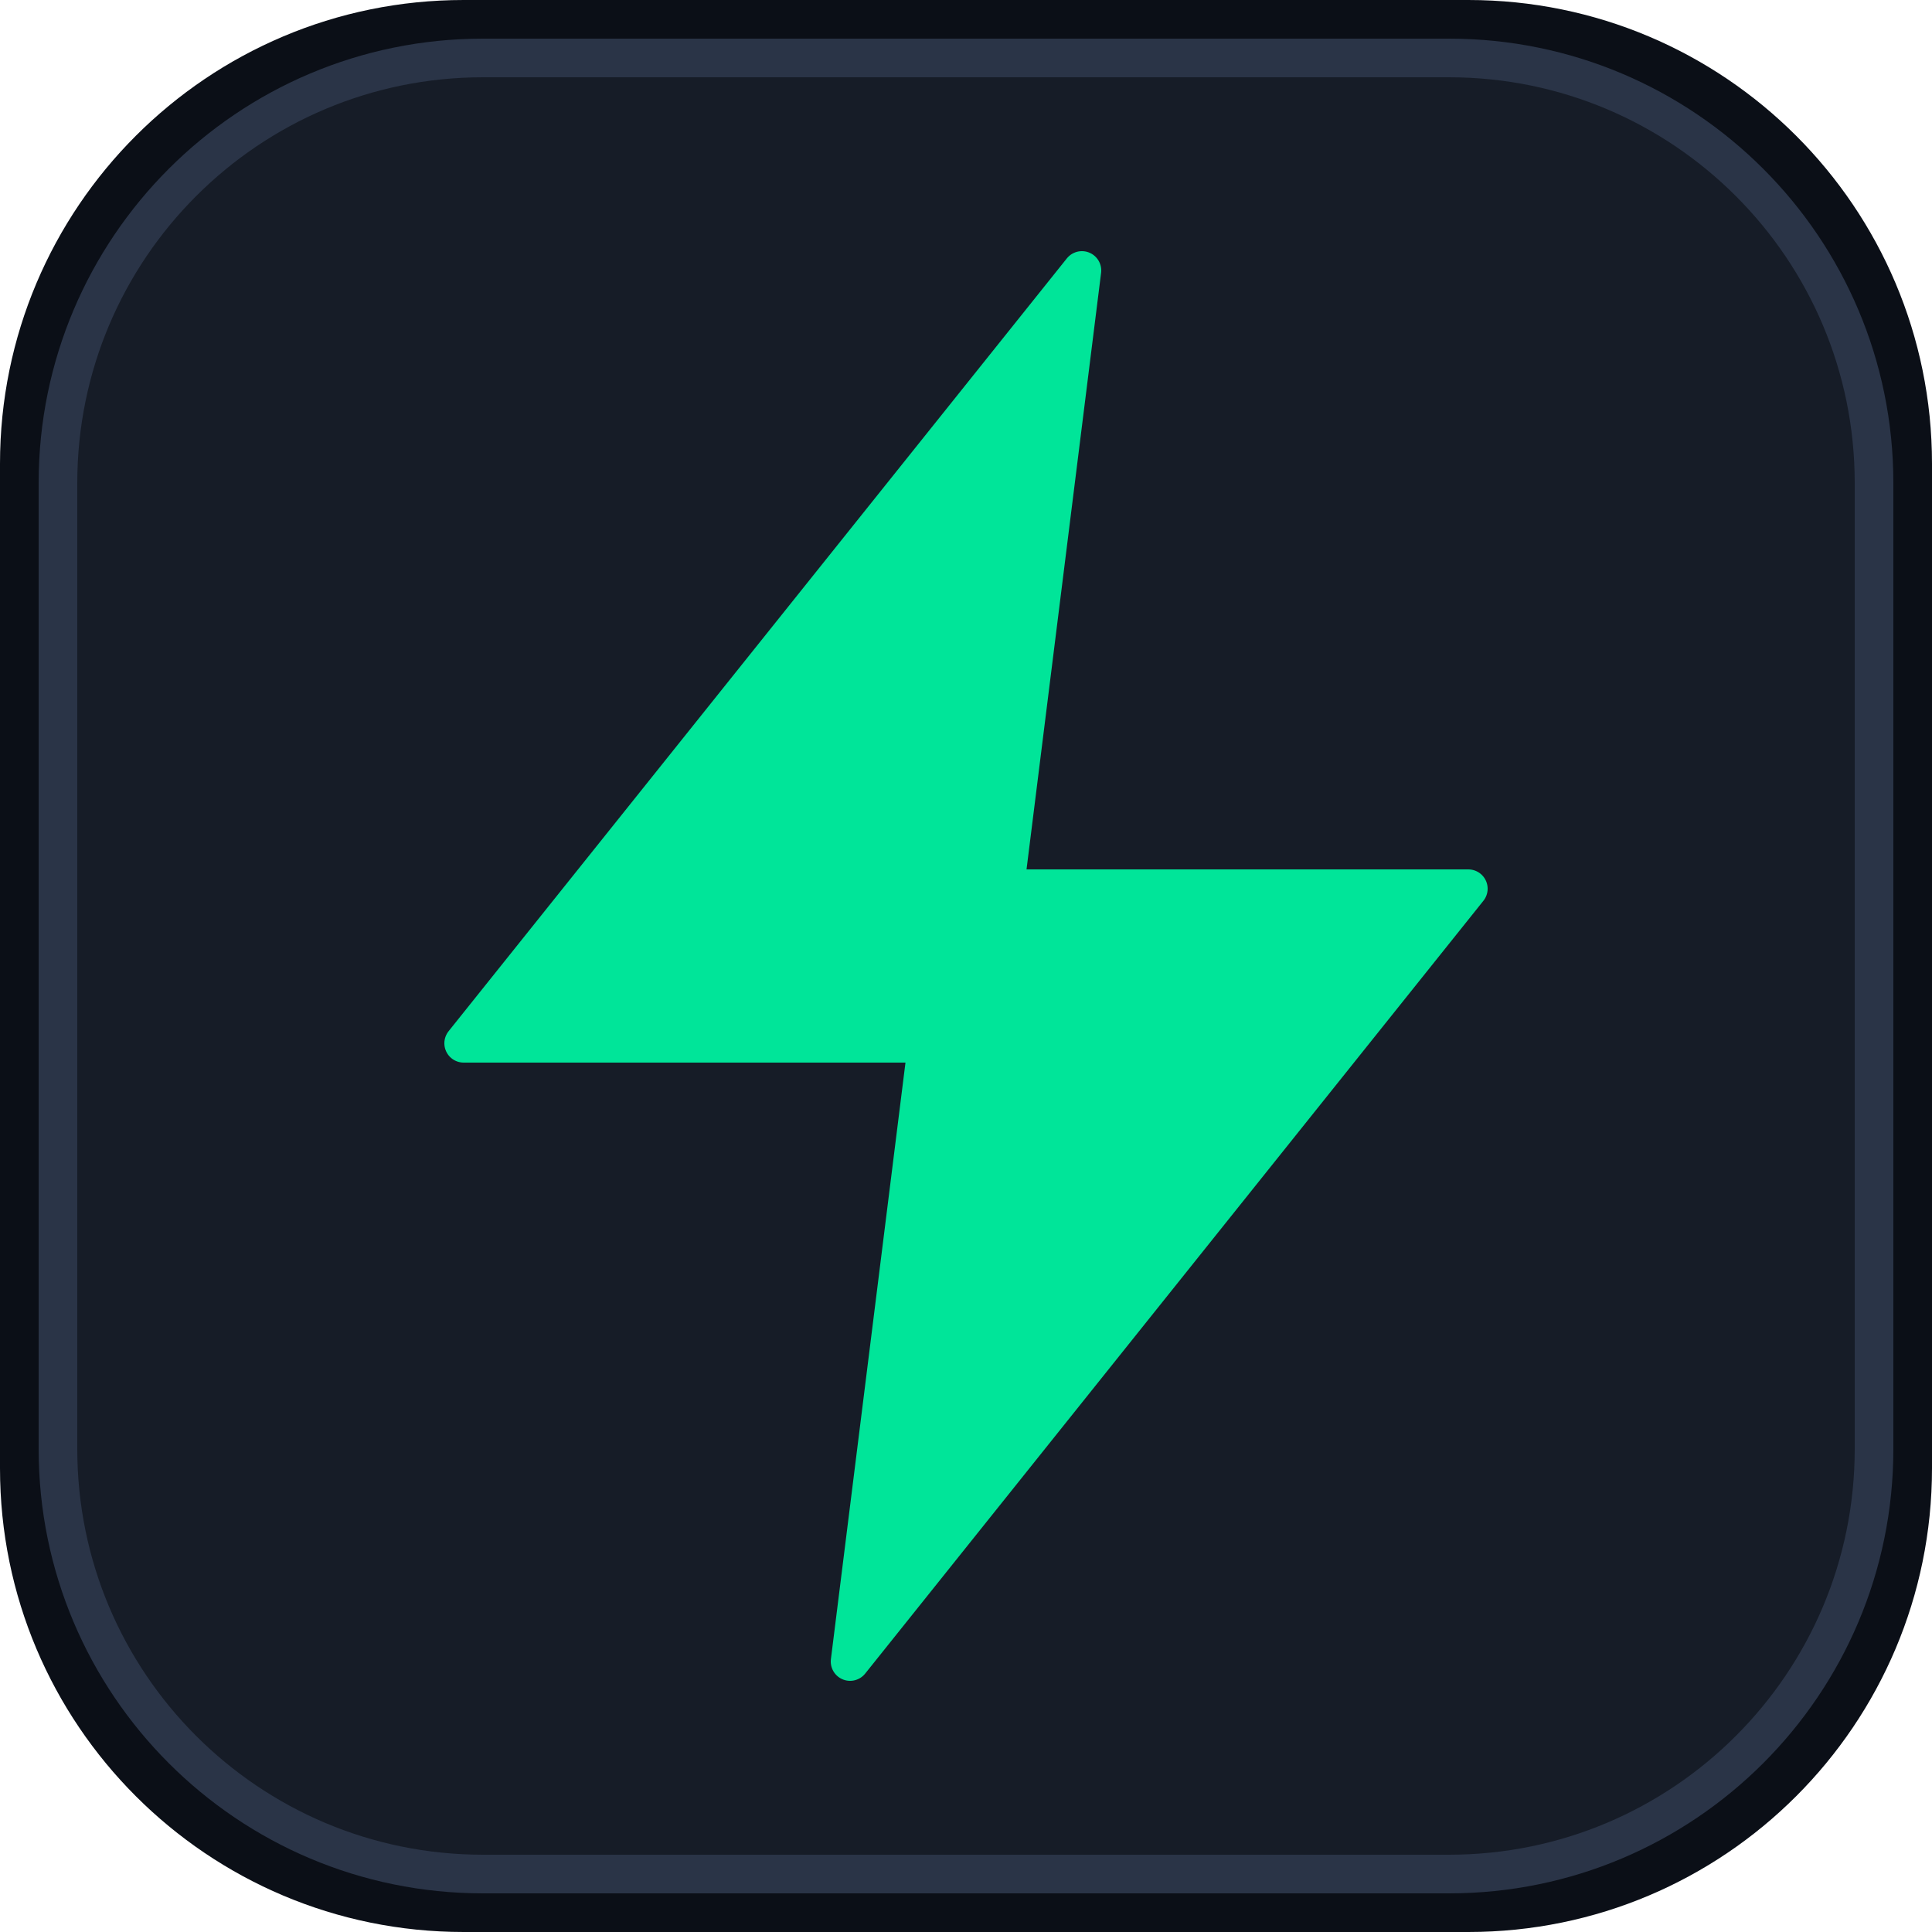
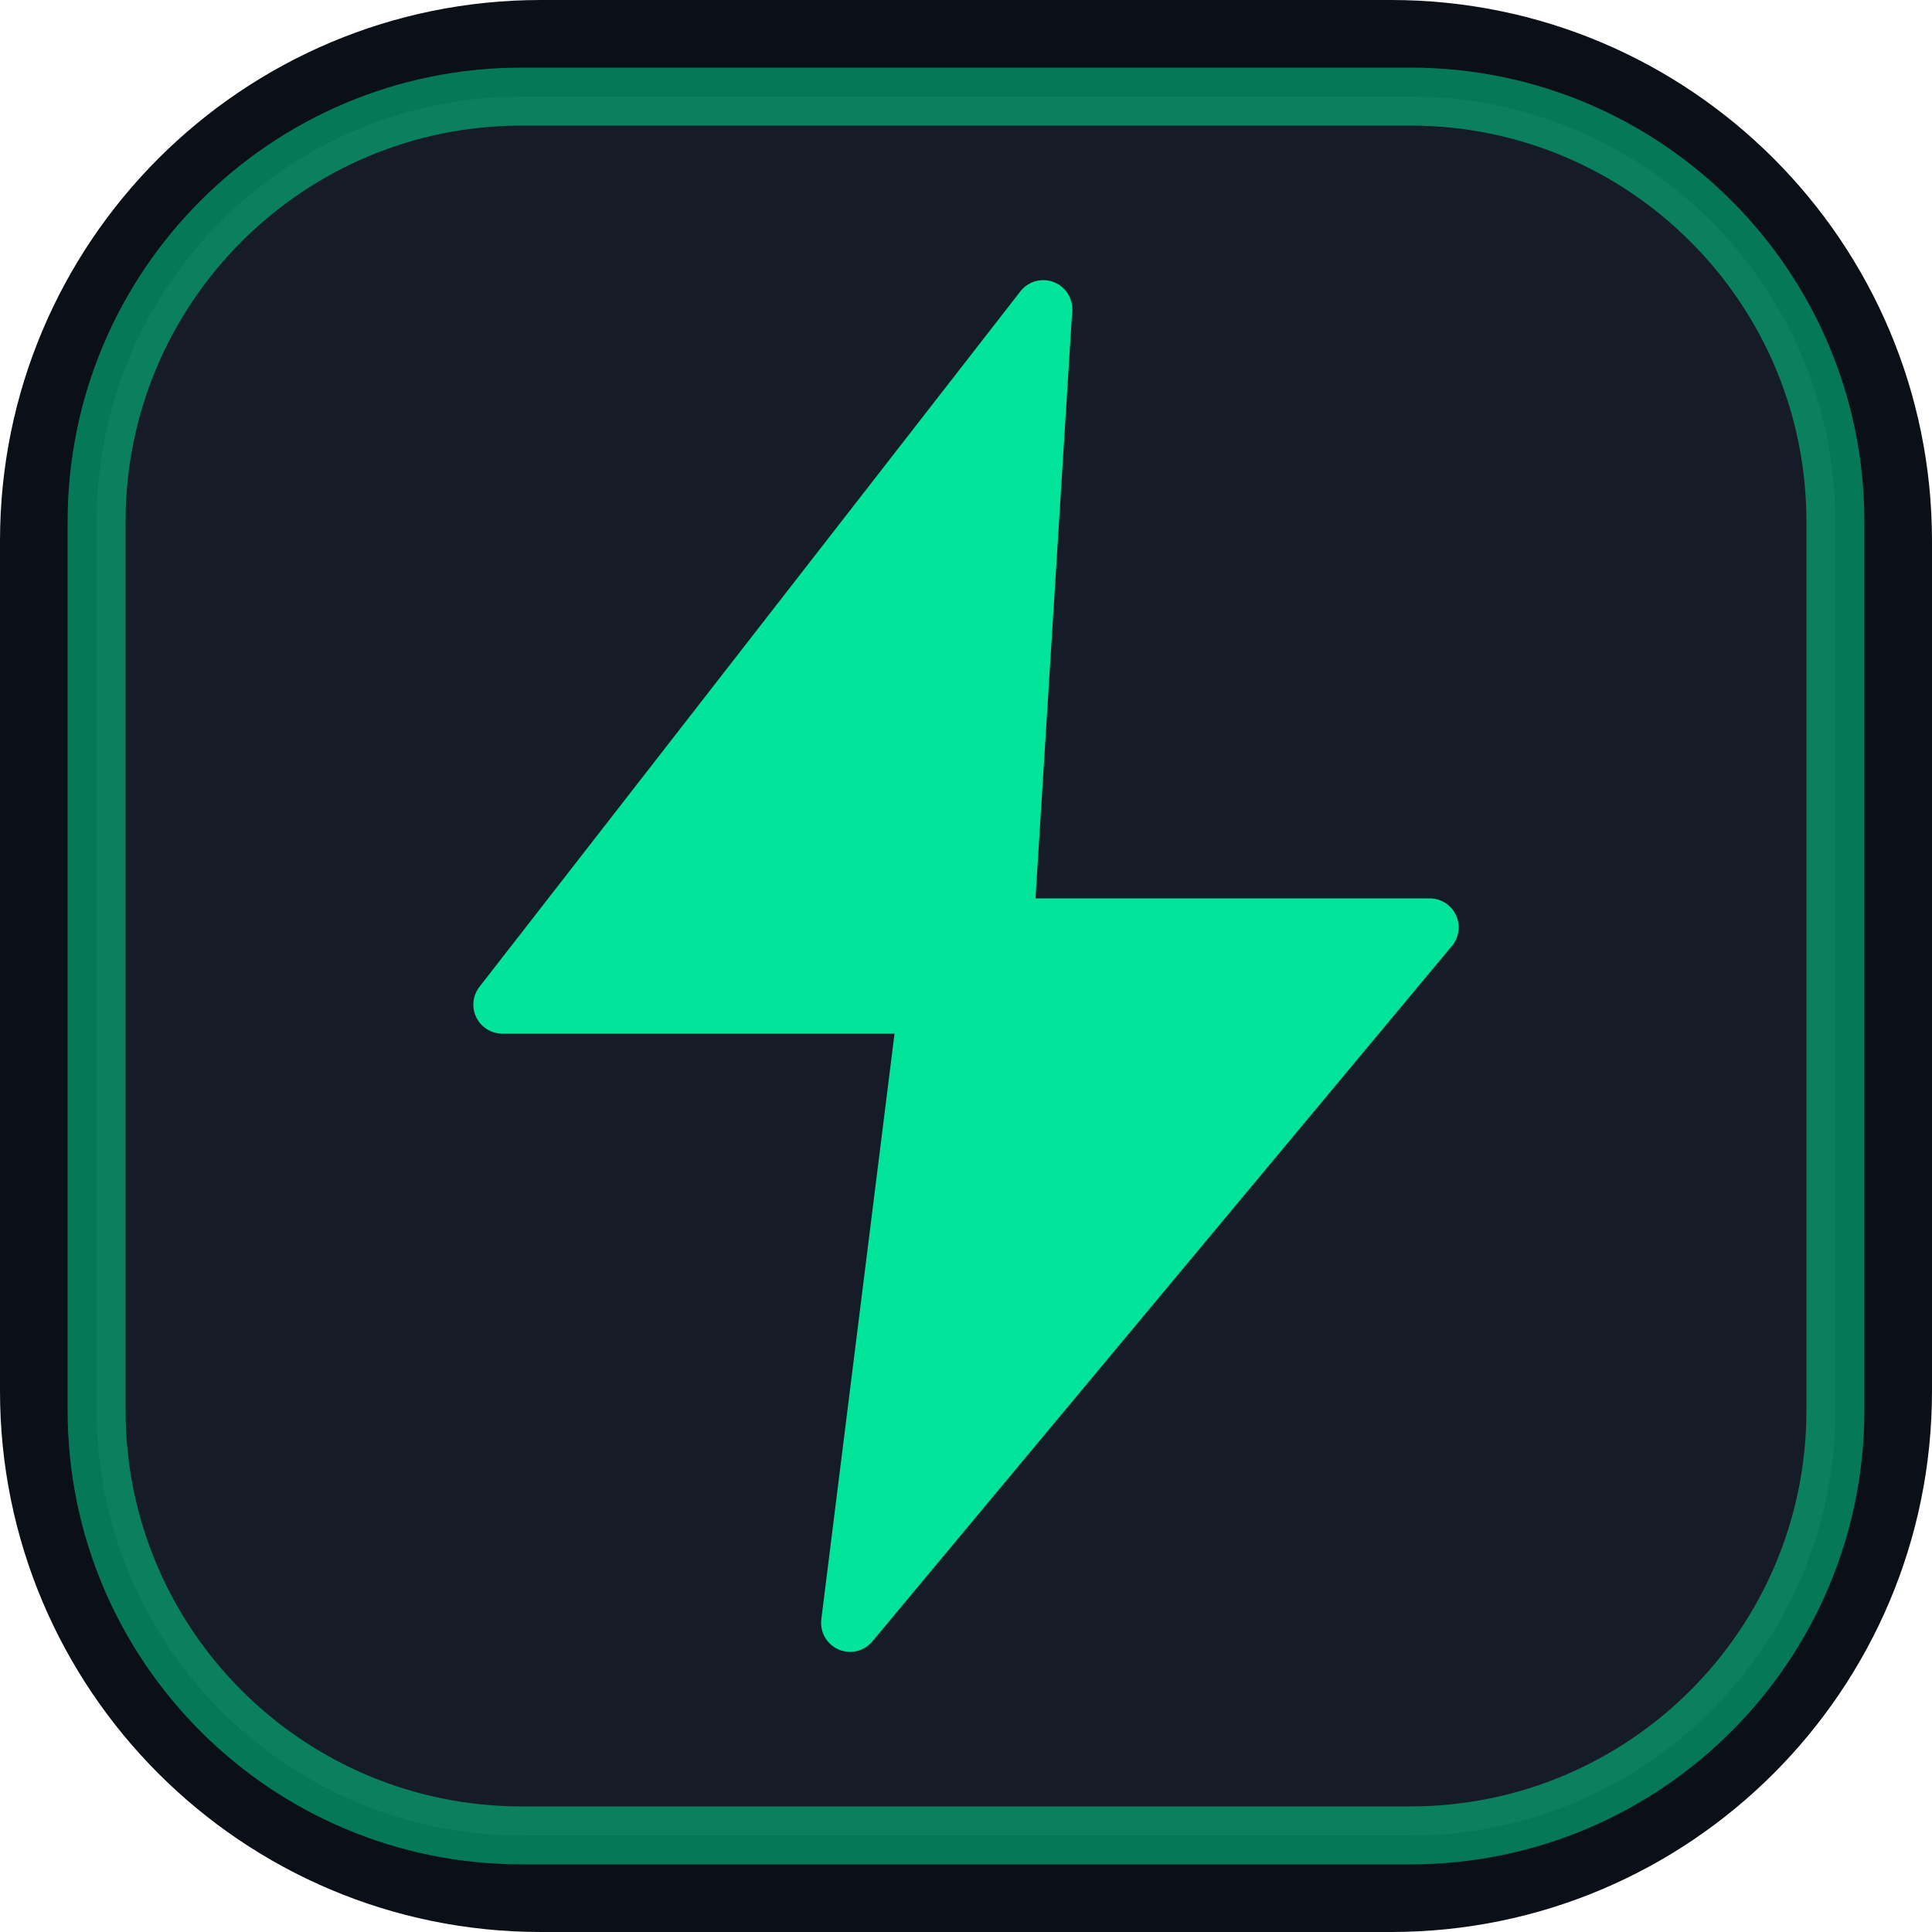
<svg xmlns="http://www.w3.org/2000/svg" viewBox="0 0 100 100" width="100" height="100">
-   <rect width="100" height="100" rx="24" fill="#0B0F17" />
-   <rect width="94" height="94" x="3" y="3" rx="22" fill="#161C27" stroke="#2A3447" stroke-width="2" />
-   <polygon points="56,14 24,54 48,54 44,86 76,46 52,46" fill="#00E599" stroke="#00E599" stroke-width="2" stroke-linejoin="round" />
+   <rect width="100" height="100" rx="28" fill="#0B0F17" />
+   <rect width="90" height="90" x="5" y="5" rx="22" fill="#161C27" stroke="#00E599" stroke-opacity="0.5" stroke-width="3" />
+   <polygon points="54,16 26,52 48,52 44,84 74,48 52,48" fill="#00E599" stroke="#00E599" stroke-width="3" stroke-linejoin="round" />
</svg>
